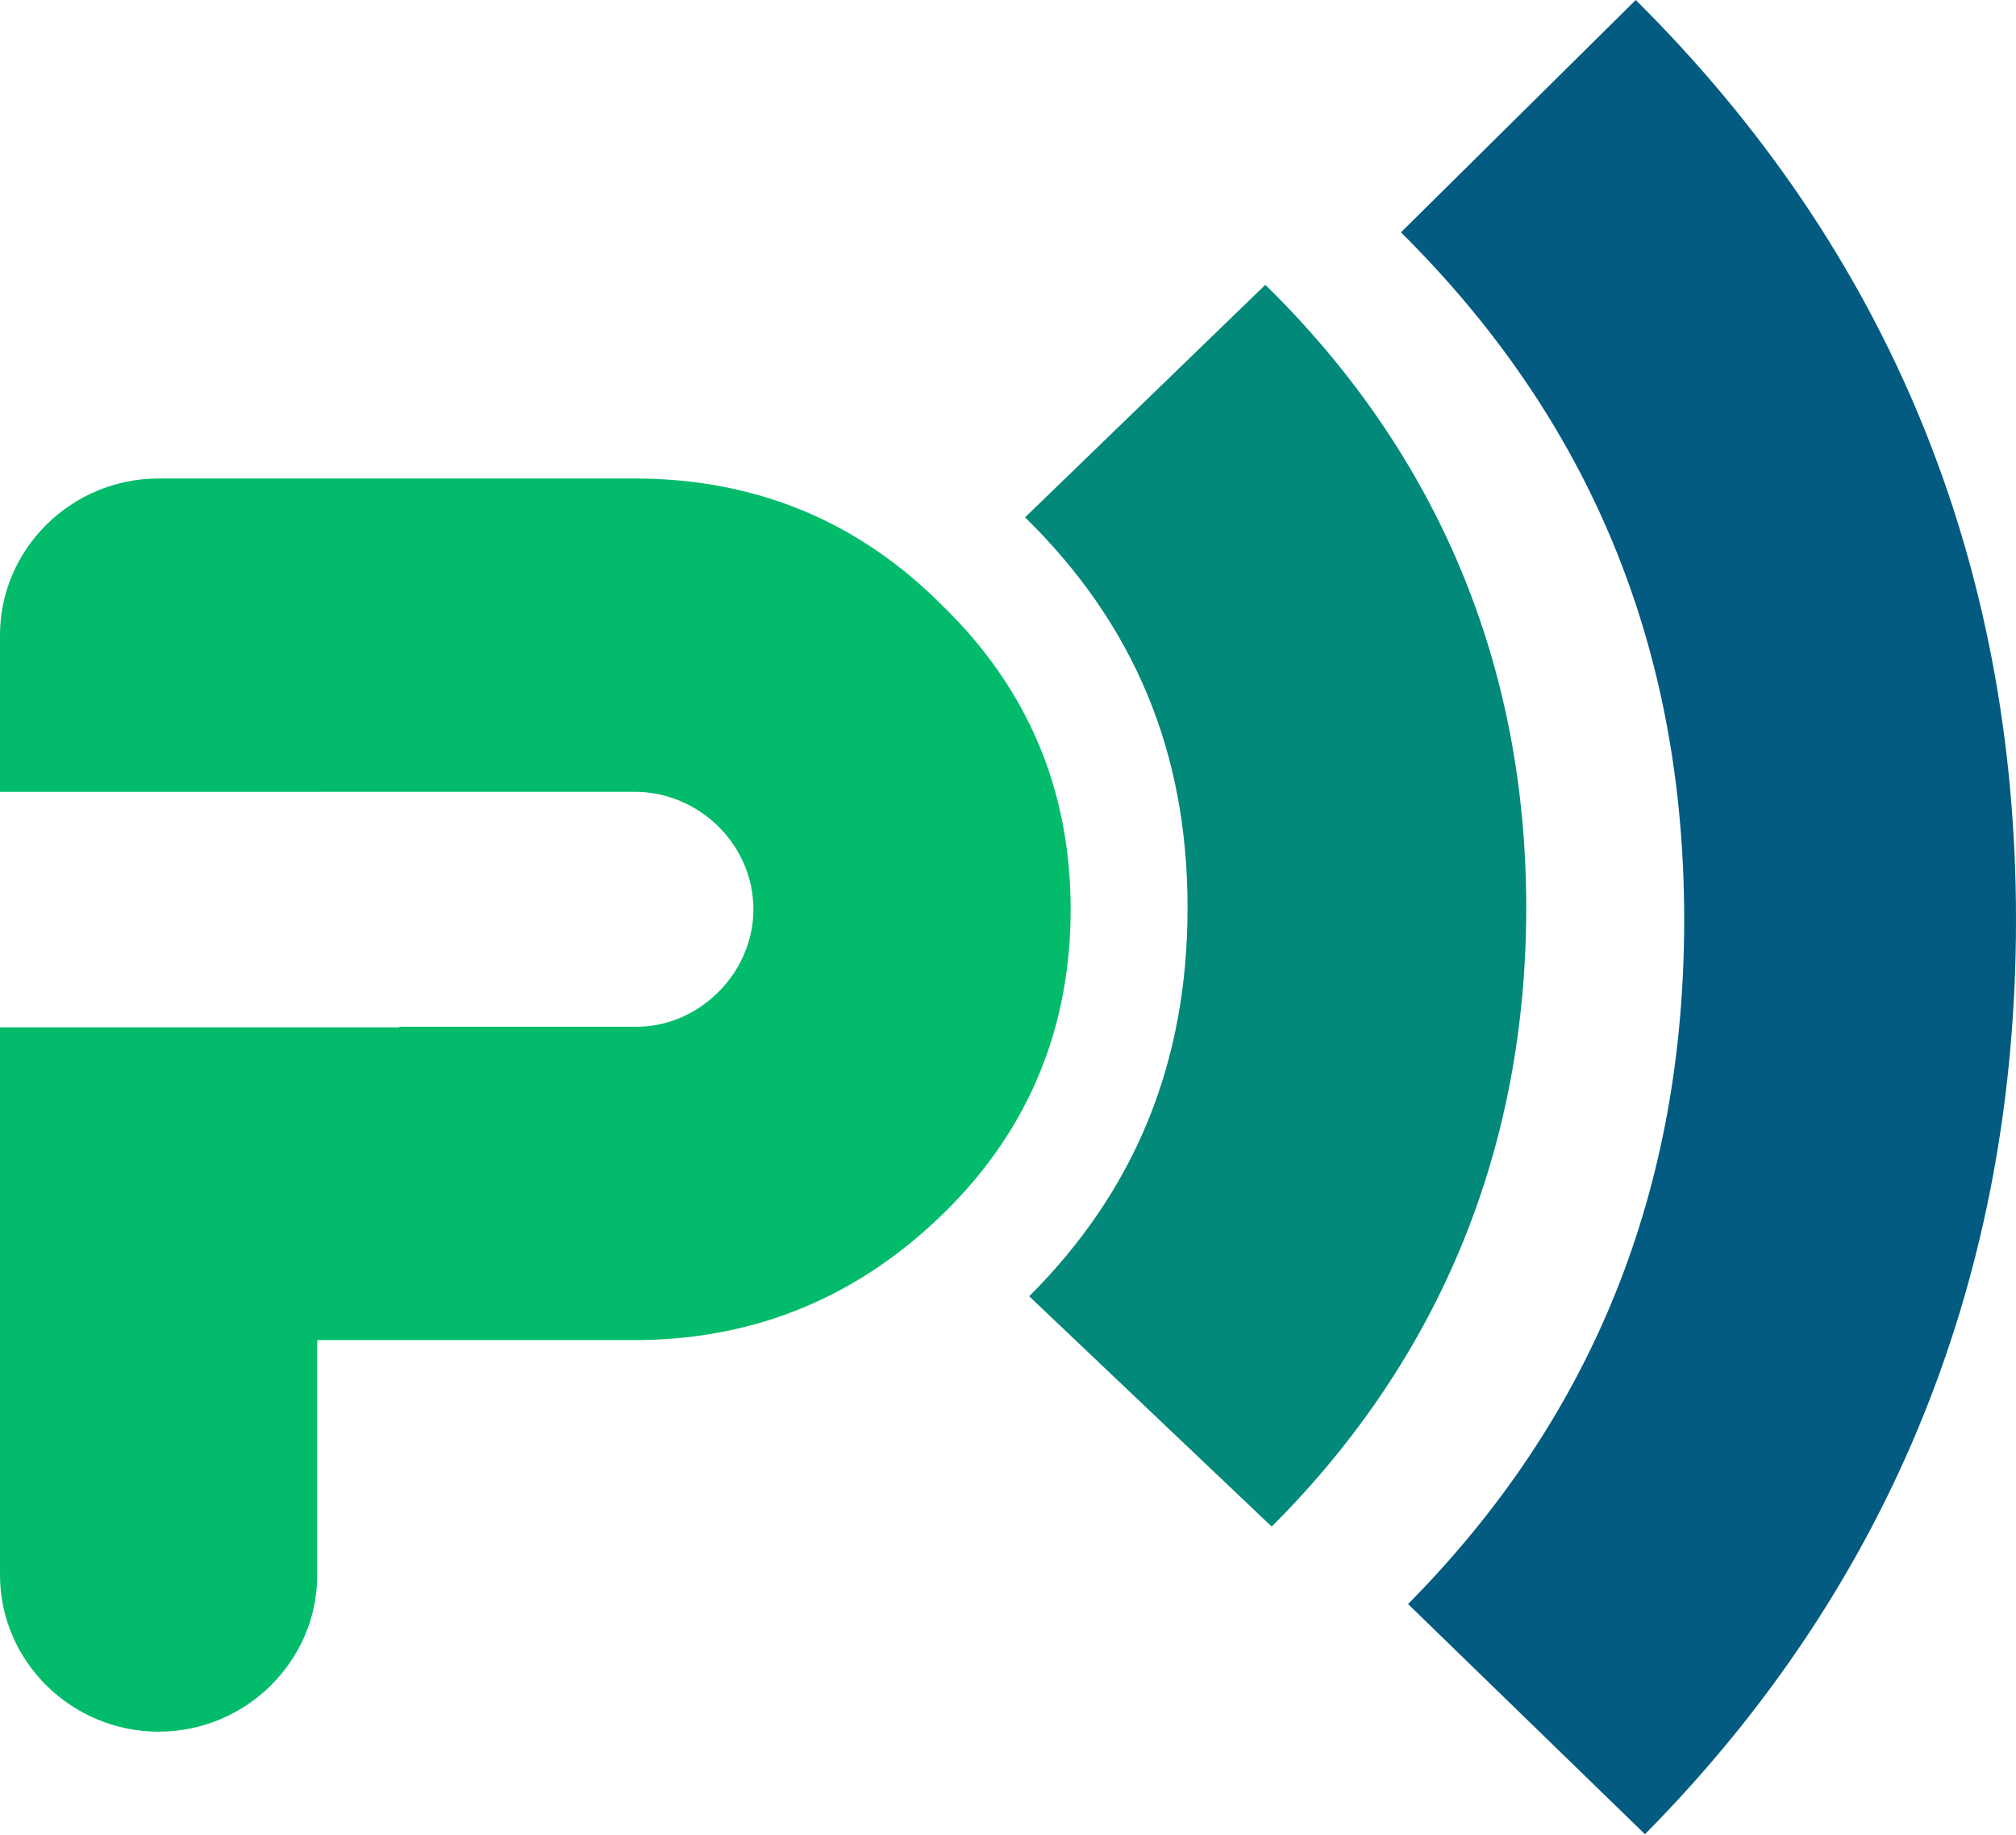
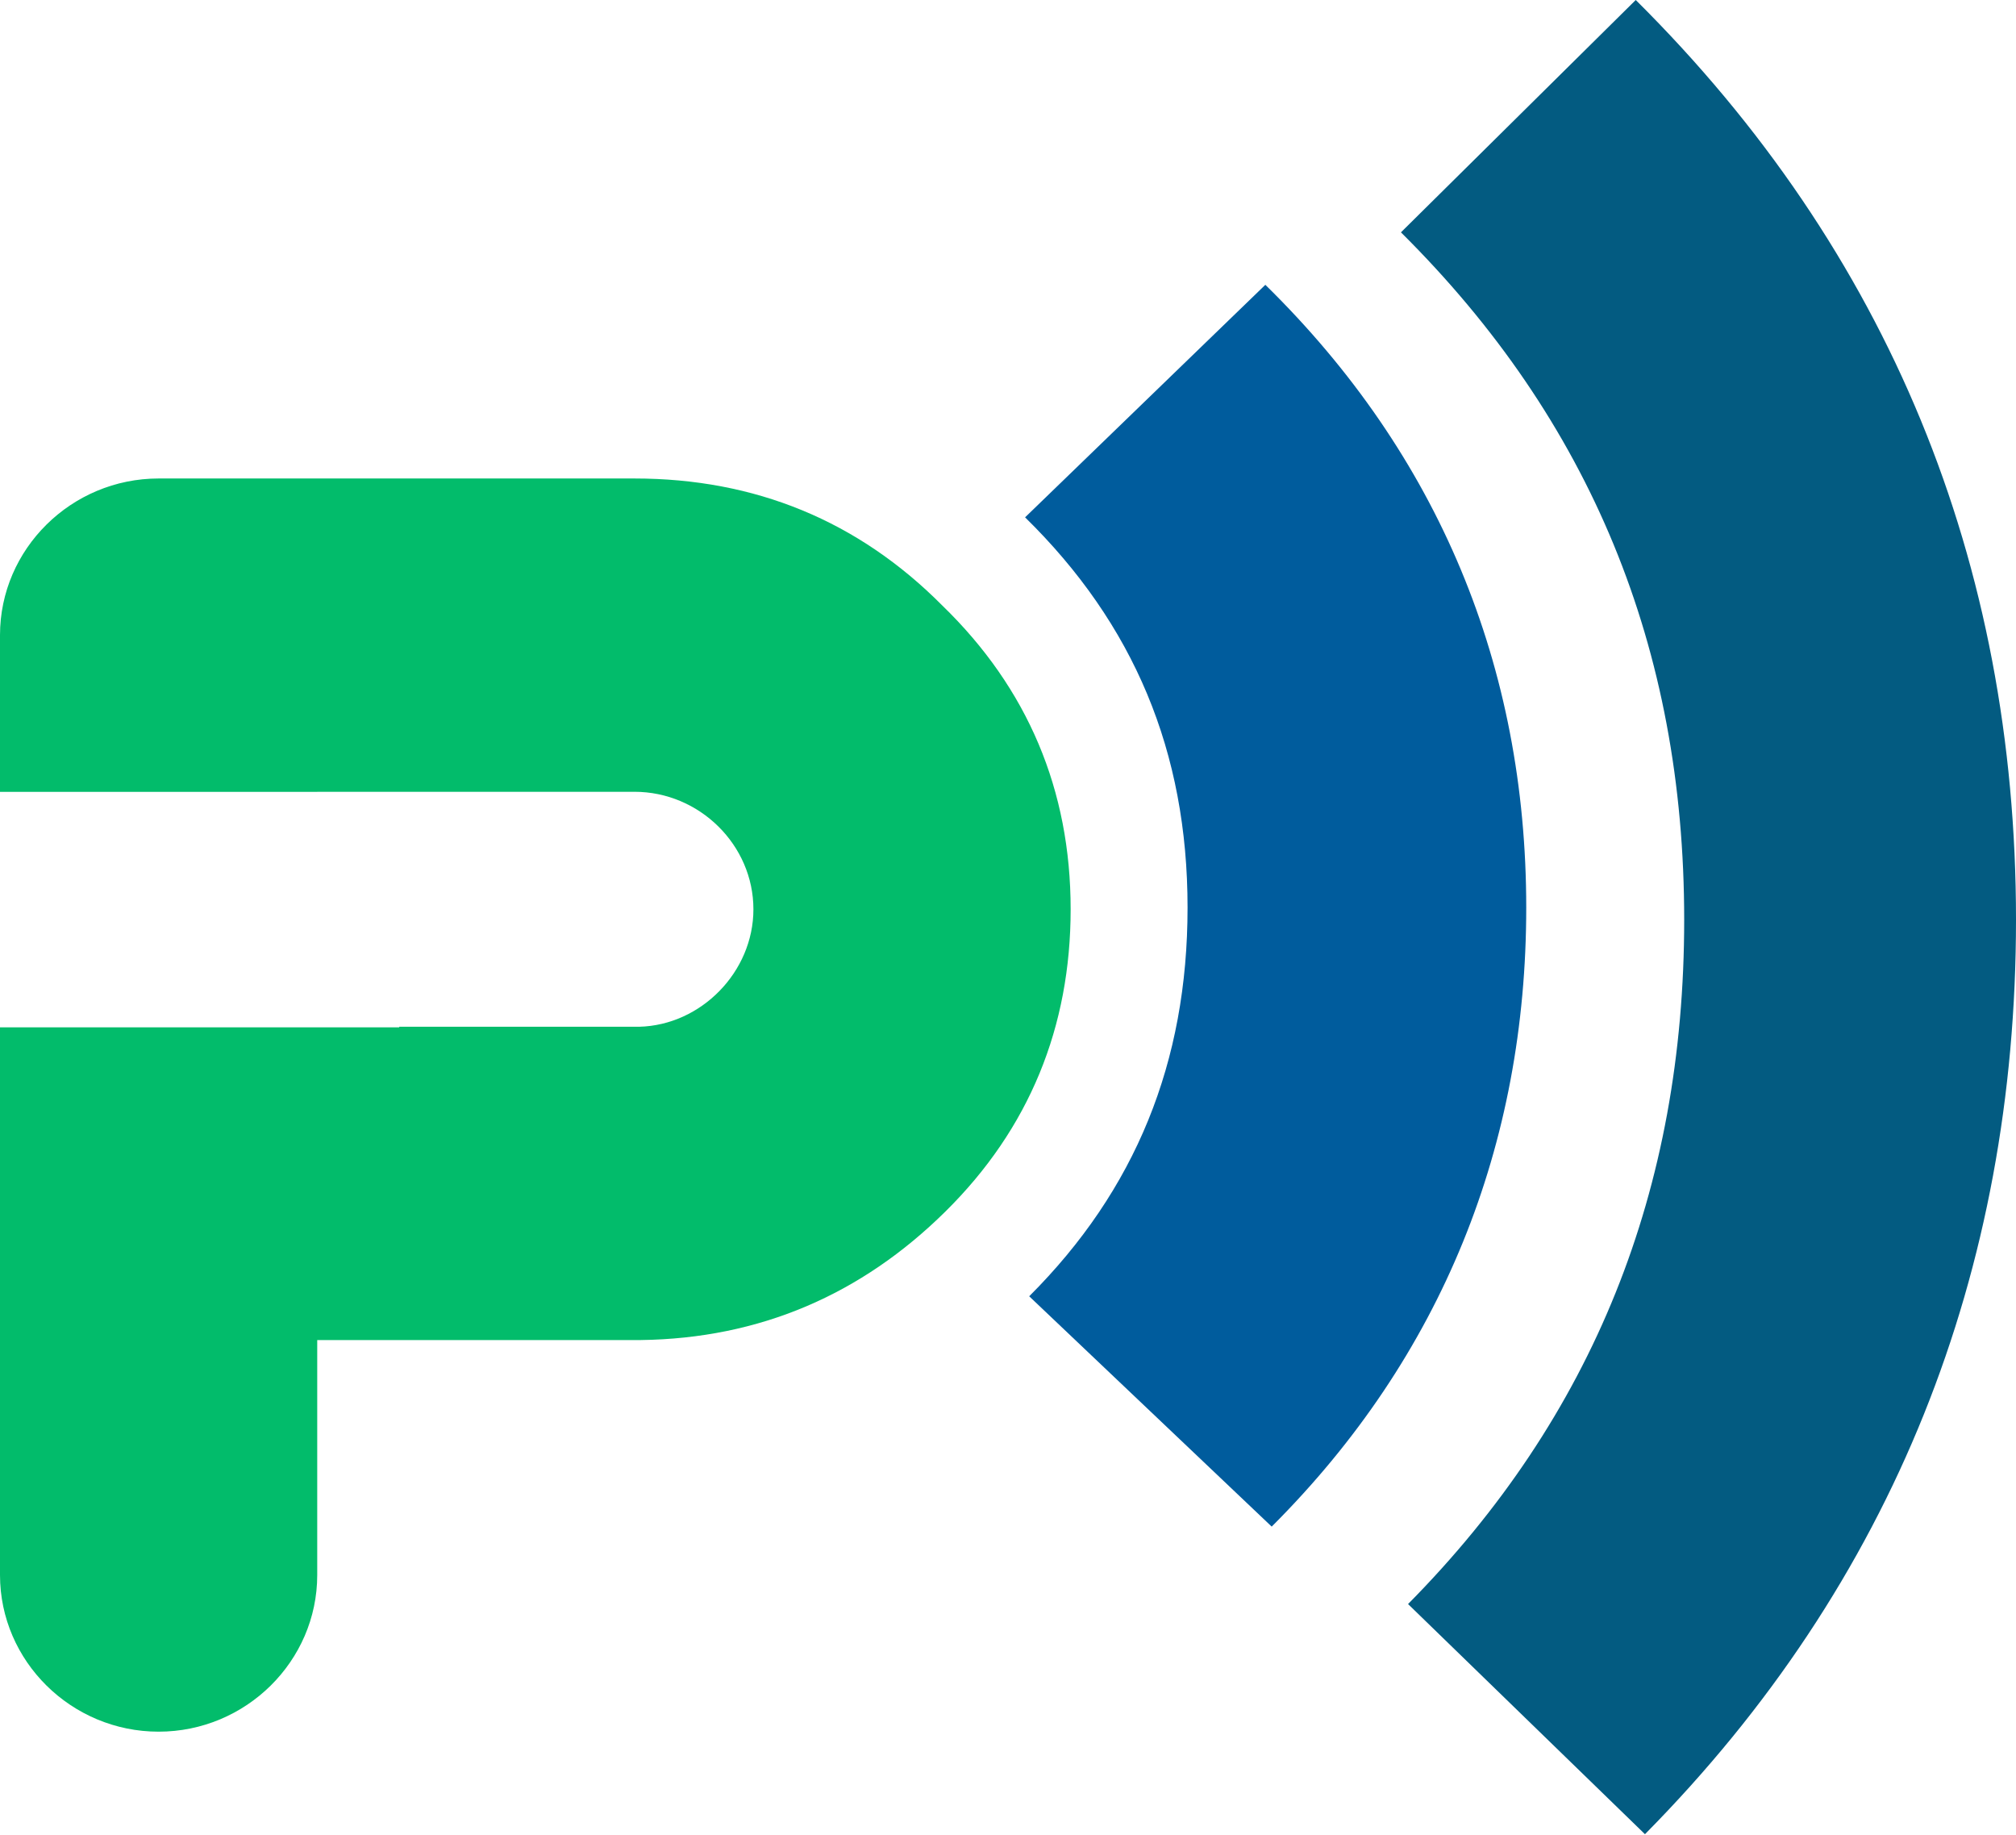
<svg xmlns="http://www.w3.org/2000/svg" width="177" height="161" viewBox="0 0 177 161" fill="none">
  <path fill-rule="evenodd" clip-rule="evenodd" d="M13.926 152C6.267 152 0 145.812 0 138.25V90.178H35.052V90.125H56.121C61.553 89.988 66.148 85.313 66.148 79.813C66.148 74.175 61.415 69.5 55.703 69.5H27.852V69.509H0V55.75C0 48.188 6.267 42 13.926 42H55.703C66.286 42 75.341 45.713 82.719 53.138C90.24 60.425 94 69.363 94 79.813C94 90.125 90.382 99.063 82.999 106.35C75.621 113.637 66.704 117.488 56.263 117.625H27.852V138.25C27.852 145.812 21.584 152 13.926 152Z" fill="#02BC6B" />
-   <path fill-rule="evenodd" clip-rule="evenodd" d="M111.094 25C126.326 39.93 134 58.525 134 79.663C134 100.446 126.648 119.023 111.652 134L90.361 113.783C99.689 104.469 104.265 93.255 104.265 79.663C104.265 65.967 99.548 54.771 90 45.41L111.094 25Z" fill="#02897A" />
+   <path fill-rule="evenodd" clip-rule="evenodd" d="M111.094 25C126.326 39.93 134 58.525 134 79.663C134 100.446 126.648 119.023 111.652 134L90.361 113.783C99.689 104.469 104.265 93.255 104.265 79.663C104.265 65.967 99.548 54.771 90 45.41L111.094 25Z" fill="#005C9D" />
  <path fill-rule="evenodd" clip-rule="evenodd" d="M143.614 0C165.822 22.039 177 49.366 177 80.73C177 111.604 166.272 138.914 144.424 161L123.624 140.798C139.898 124.346 147.868 104.392 147.868 80.73C147.868 56.83 139.626 36.893 123 20.394L143.614 0Z" fill="#035B81" />
</svg>
